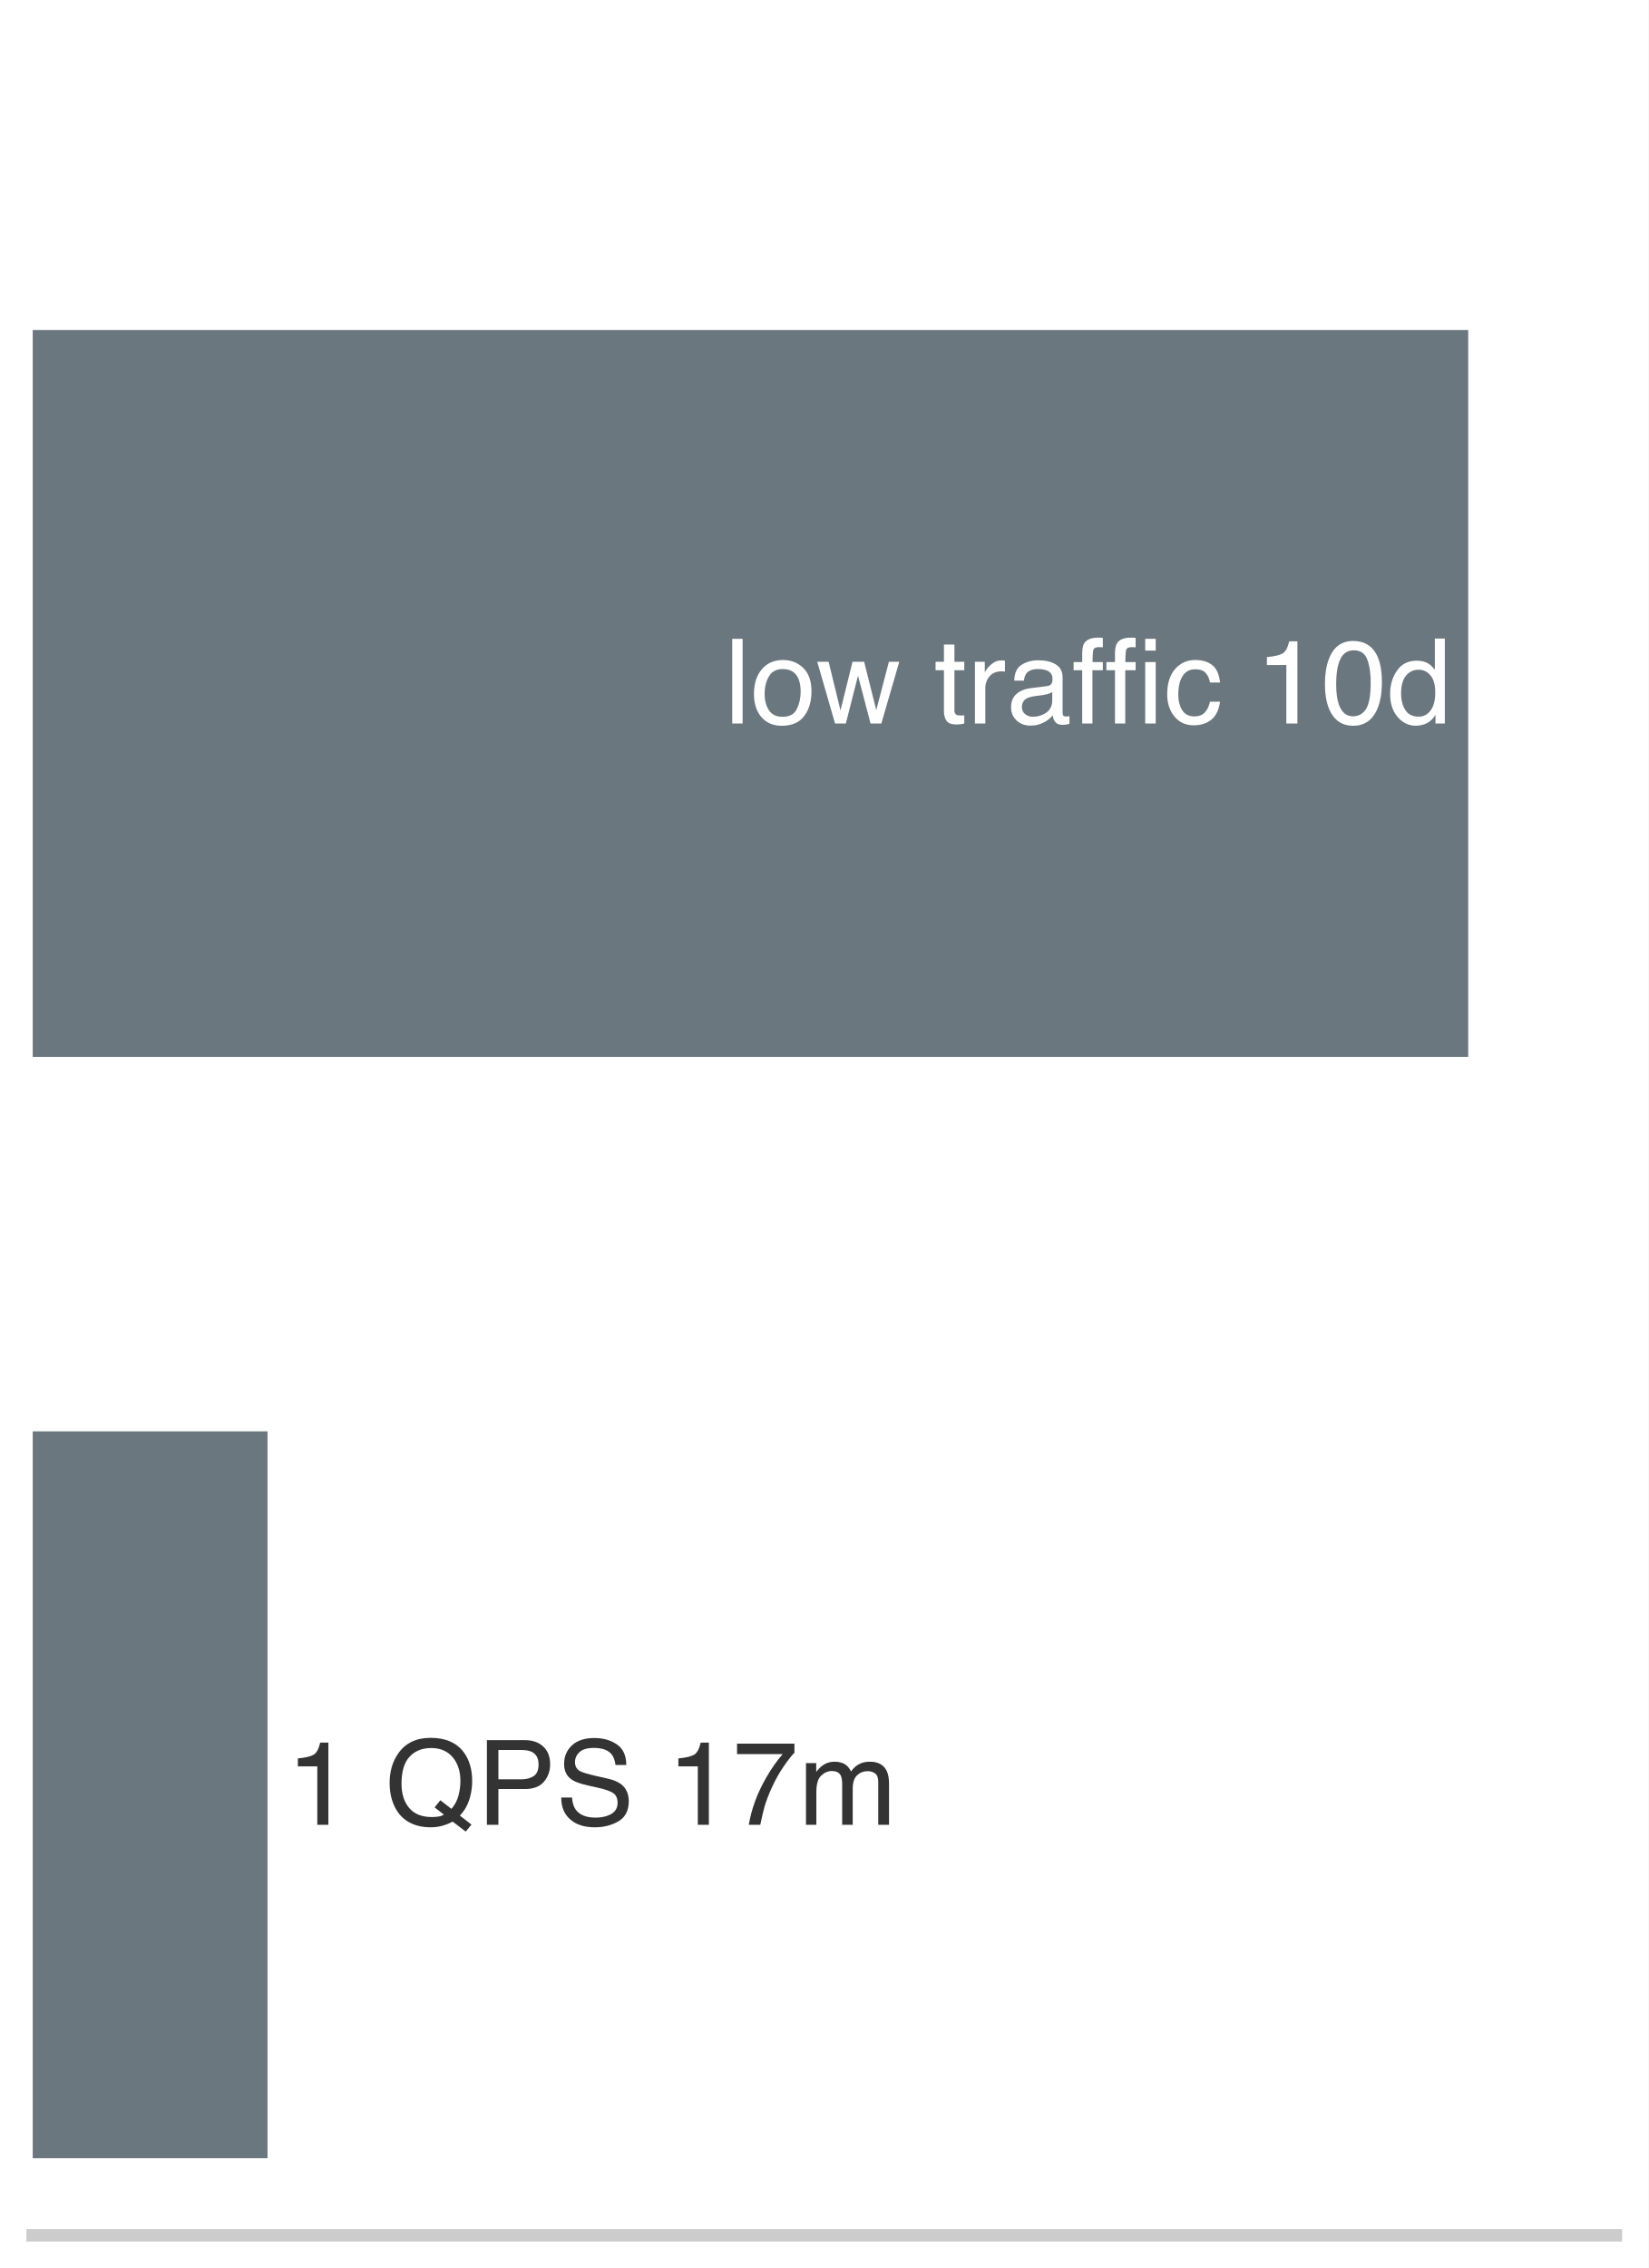
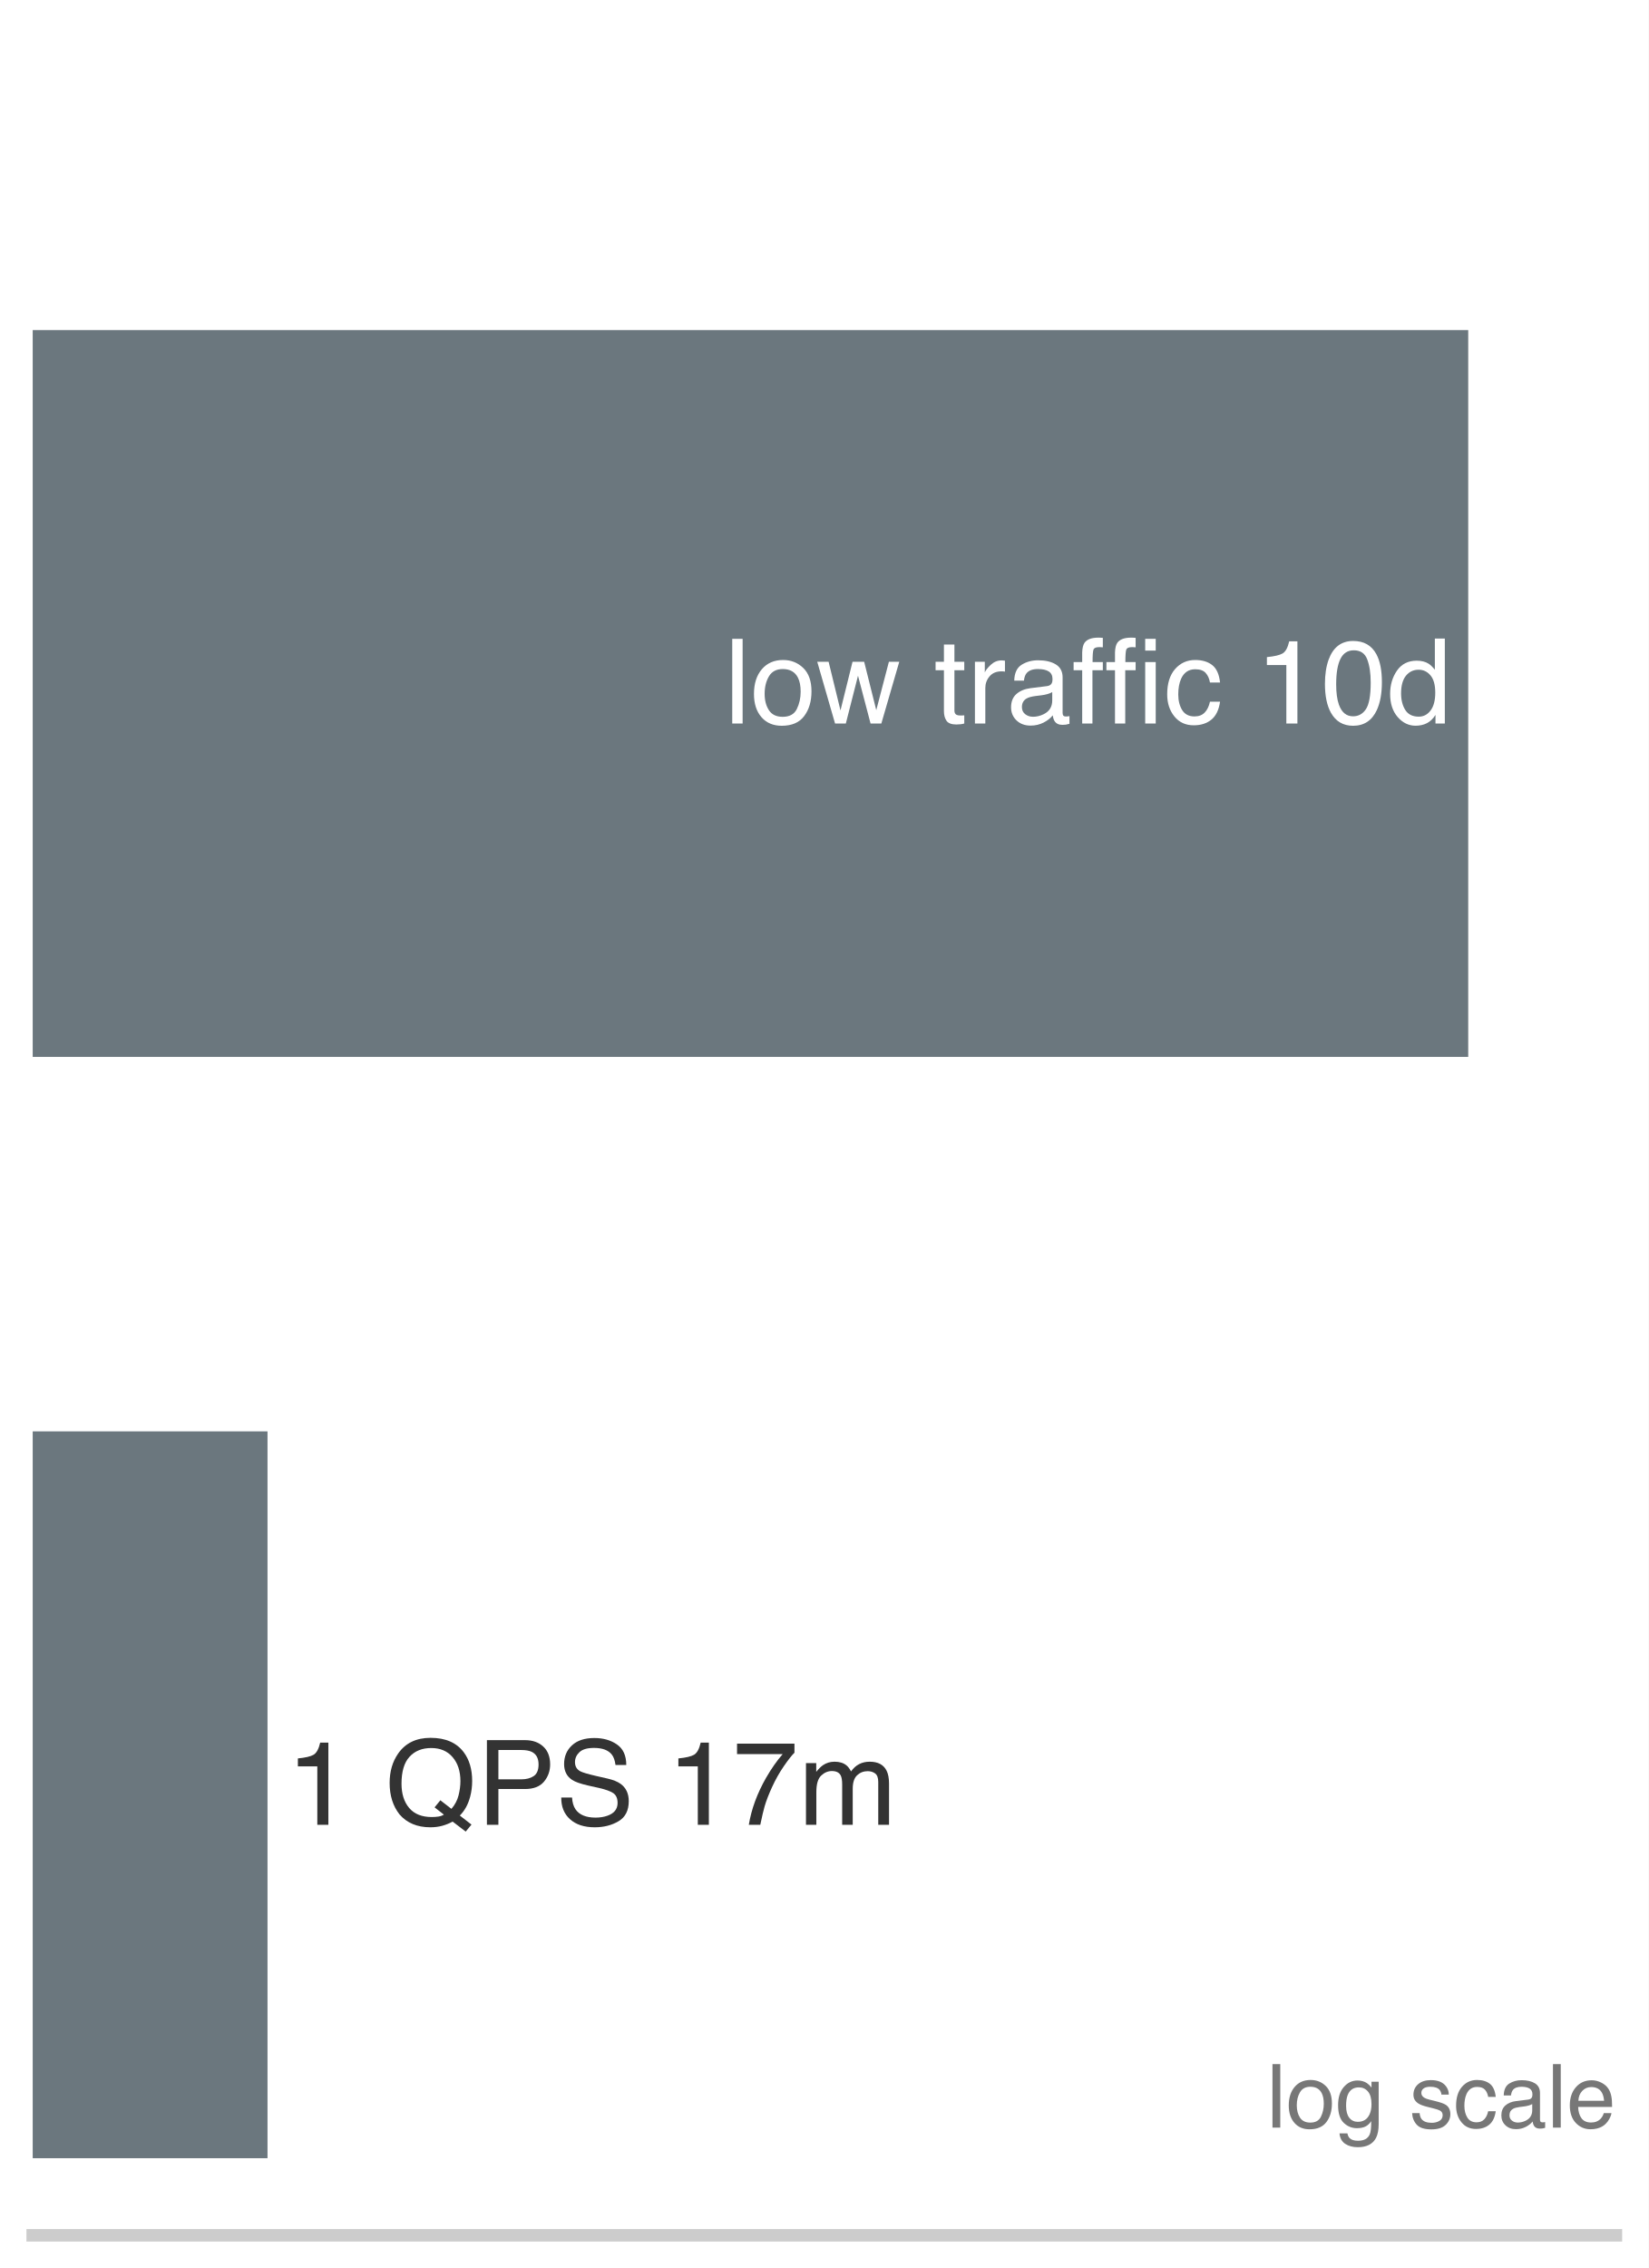
<svg xmlns="http://www.w3.org/2000/svg" xmlns:xlink="http://www.w3.org/1999/xlink" width="72.63pt" height="99.9pt" viewBox="0 0 72.63 99.9" version="1.1">
  <defs>
    <style type="text/css">*{stroke-linejoin: round; stroke-linecap: butt}</style>
  </defs>
  <g id="figure_1">
    <g id="patch_1">
      <path d="M 0 99.9 L 72.63 99.9 L 72.63 0 L 0 0 z " style="fill: #ffffff" />
    </g>
    <g id="axes_1">
      <g id="patch_2">
        <path d="M 1.44 98.46 L 71.19 98.46 L 71.19 1.44 L 1.44 1.44 z " style="fill: #ffffff" />
      </g>
      <g id="patch_3">
        <path d="M 1.44 46.554 L 64.683 46.554 L 64.683 14.538 L 1.44 14.538 z " clip-path="url(#p879ee31a35)" style="fill: #5e6b73; opacity: 0.92" />
      </g>
      <g id="patch_4">
        <path d="M 1.44 95.064 L 11.785 95.064 L 11.785 63.048 L 1.44 63.048 z " clip-path="url(#p879ee31a35)" style="fill: #5e6b73; opacity: 0.92" />
      </g>
      <g id="matplotlib.axis_1">
        <g id="xtick_1">
          <g id="line2d_1" />
        </g>
        <g id="xtick_2">
          <g id="line2d_2" />
        </g>
        <g id="xtick_3">
          <g id="line2d_3" />
        </g>
        <g id="xtick_4">
          <g id="line2d_4" />
        </g>
        <g id="xtick_5">
          <g id="line2d_5" />
        </g>
        <g id="xtick_6">
          <g id="line2d_6" />
        </g>
        <g id="xtick_7">
          <g id="line2d_7" />
        </g>
        <g id="xtick_8">
          <g id="line2d_8" />
        </g>
        <g id="xtick_9">
          <g id="line2d_9" />
        </g>
        <g id="xtick_10">
          <g id="line2d_10" />
        </g>
        <g id="xtick_11">
          <g id="line2d_11" />
        </g>
        <g id="xtick_12">
          <g id="line2d_12" />
        </g>
        <g id="xtick_13">
          <g id="line2d_13" />
        </g>
        <g id="xtick_14">
          <g id="line2d_14" />
        </g>
        <g id="xtick_15">
          <g id="line2d_15" />
        </g>
        <g id="xtick_16">
          <g id="line2d_16" />
        </g>
        <g id="xtick_17">
          <g id="line2d_17" />
        </g>
        <g id="xtick_18">
          <g id="line2d_18" />
        </g>
        <g id="xtick_19">
          <g id="line2d_19" />
        </g>
        <g id="xtick_20">
          <g id="line2d_20" />
        </g>
        <g id="xtick_21">
          <g id="line2d_21" />
        </g>
        <g id="xtick_22">
          <g id="line2d_22" />
        </g>
        <g id="xtick_23">
          <g id="line2d_23" />
        </g>
        <g id="xtick_24">
          <g id="line2d_24" />
        </g>
        <g id="xtick_25">
          <g id="line2d_25" />
        </g>
        <g id="xtick_26">
          <g id="line2d_26" />
        </g>
        <g id="xtick_27">
          <g id="line2d_27" />
        </g>
        <g id="xtick_28">
          <g id="line2d_28" />
        </g>
        <g id="xtick_29">
          <g id="line2d_29" />
        </g>
      </g>
      <g id="matplotlib.axis_2" />
      <g id="patch_5">
        <path d="M 1.44 98.46 L 71.19 98.46 " style="fill: none; stroke: #cccccc; stroke-width: 0.55; stroke-linejoin: miter; stroke-linecap: square" />
      </g>
      <g id="text_1">
        <g style="fill: #ffffff" transform="translate(31.91137 31.86916) scale(0.052 -0.052)">
          <defs>
            <path id="Helvetica-6c" d="M 428 4591 L 991 4591 L 991 0 L 428 0 L 428 4591 z " transform="scale(0.015625)" />
            <path id="Helvetica-6f" d="M 1741 363 Q 2300 363 2508 786 Q 2716 1209 2716 1728 Q 2716 2197 2566 2491 Q 2328 2953 1747 2953 Q 1231 2953 997 2559 Q 763 2166 763 1609 Q 763 1075 997 719 Q 1231 363 1741 363 z M 1763 3444 Q 2409 3444 2856 3012 Q 3303 2581 3303 1744 Q 3303 934 2909 406 Q 2516 -122 1688 -122 Q 997 -122 590 345 Q 184 813 184 1600 Q 184 2444 612 2944 Q 1041 3444 1763 3444 z M 1744 3428 L 1744 3428 z " transform="scale(0.015625)" />
            <path id="Helvetica-77" d="M 672 3347 L 1316 709 L 1969 3347 L 2600 3347 L 3256 725 L 3941 3347 L 4503 3347 L 3531 0 L 2947 0 L 2266 2591 L 1606 0 L 1022 0 L 56 3347 L 672 3347 z " transform="scale(0.015625)" />
            <path id="Helvetica-20" transform="scale(0.015625)" />
            <path id="Helvetica-74" d="M 525 4281 L 1094 4281 L 1094 3347 L 1628 3347 L 1628 2888 L 1094 2888 L 1094 703 Q 1094 528 1213 469 Q 1278 434 1431 434 Q 1472 434 1519 436 Q 1566 438 1628 444 L 1628 0 Q 1531 -28 1426 -40 Q 1322 -53 1200 -53 Q 806 -53 665 148 Q 525 350 525 672 L 525 2888 L 72 2888 L 72 3347 L 525 3347 L 525 4281 z " transform="scale(0.015625)" />
            <path id="Helvetica-72" d="M 428 3347 L 963 3347 L 963 2769 Q 1028 2938 1284 3180 Q 1541 3422 1875 3422 Q 1891 3422 1928 3419 Q 1966 3416 2056 3406 L 2056 2813 Q 2006 2822 1964 2825 Q 1922 2828 1872 2828 Q 1447 2828 1219 2554 Q 991 2281 991 1925 L 991 0 L 428 0 L 428 3347 z " transform="scale(0.015625)" />
            <path id="Helvetica-61" d="M 844 891 Q 844 647 1022 506 Q 1200 366 1444 366 Q 1741 366 2019 503 Q 2488 731 2488 1250 L 2488 1703 Q 2384 1638 2221 1594 Q 2059 1550 1903 1531 L 1563 1488 Q 1256 1447 1103 1359 Q 844 1213 844 891 z M 2206 2028 Q 2400 2053 2466 2191 Q 2503 2266 2503 2406 Q 2503 2694 2298 2823 Q 2094 2953 1713 2953 Q 1272 2953 1088 2716 Q 984 2584 953 2325 L 428 2325 Q 444 2944 830 3186 Q 1216 3428 1725 3428 Q 2316 3428 2684 3203 Q 3050 2978 3050 2503 L 3050 575 Q 3050 488 3086 434 Q 3122 381 3238 381 Q 3275 381 3322 386 Q 3369 391 3422 400 L 3422 -16 Q 3291 -53 3222 -62 Q 3153 -72 3034 -72 Q 2744 -72 2613 134 Q 2544 244 2516 444 Q 2344 219 2022 53 Q 1700 -113 1313 -113 Q 847 -113 551 170 Q 256 453 256 878 Q 256 1344 547 1600 Q 838 1856 1309 1916 L 2206 2028 z M 1741 3428 L 1741 3428 z " transform="scale(0.015625)" />
            <path id="Helvetica-66" d="M 553 3856 Q 566 4206 675 4369 Q 872 4656 1434 4656 Q 1488 4656 1544 4653 Q 1600 4650 1672 4644 L 1672 4131 Q 1584 4138 1545 4139 Q 1506 4141 1472 4141 Q 1216 4141 1166 4008 Q 1116 3875 1116 3331 L 1672 3331 L 1672 2888 L 1109 2888 L 1109 0 L 553 0 L 553 2888 L 88 2888 L 88 3331 L 553 3331 L 553 3856 z " transform="scale(0.015625)" />
            <path id="Helvetica-69" d="M 413 3331 L 984 3331 L 984 0 L 413 0 L 413 3331 z M 413 4591 L 984 4591 L 984 3953 L 413 3953 L 413 4591 z " transform="scale(0.015625)" />
            <path id="Helvetica-63" d="M 1703 3444 Q 2269 3444 2623 3169 Q 2978 2894 3050 2222 L 2503 2222 Q 2453 2531 2275 2736 Q 2097 2941 1703 2941 Q 1166 2941 934 2416 Q 784 2075 784 1575 Q 784 1072 996 728 Q 1209 384 1666 384 Q 2016 384 2220 598 Q 2425 813 2503 1184 L 3050 1184 Q 2956 519 2581 211 Q 2206 -97 1622 -97 Q 966 -97 575 383 Q 184 863 184 1581 Q 184 2463 612 2953 Q 1041 3444 1703 3444 z M 1616 3428 L 1616 3428 z " transform="scale(0.015625)" />
            <path id="Helvetica-31" d="M 613 3169 L 613 3600 Q 1222 3659 1462 3798 Q 1703 3938 1822 4456 L 2266 4456 L 2266 0 L 1666 0 L 1666 3169 L 613 3169 z " transform="scale(0.015625)" />
            <path id="Helvetica-30" d="M 1731 4475 Q 2600 4475 2988 3759 Q 3288 3206 3288 2244 Q 3288 1331 3016 734 Q 2622 -122 1728 -122 Q 922 -122 528 578 Q 200 1163 200 2147 Q 200 2909 397 3456 Q 766 4475 1731 4475 z M 1725 391 Q 2163 391 2422 778 Q 2681 1166 2681 2222 Q 2681 2984 2493 3476 Q 2306 3969 1766 3969 Q 1269 3969 1039 3501 Q 809 3034 809 2125 Q 809 1441 956 1025 Q 1181 391 1725 391 z " transform="scale(0.015625)" />
            <path id="Helvetica-64" d="M 769 1634 Q 769 1097 997 734 Q 1225 372 1728 372 Q 2119 372 2370 708 Q 2622 1044 2622 1672 Q 2622 2306 2362 2611 Q 2103 2916 1722 2916 Q 1297 2916 1033 2591 Q 769 2266 769 1634 z M 1616 3406 Q 2000 3406 2259 3244 Q 2409 3150 2600 2916 L 2600 4606 L 3141 4606 L 3141 0 L 2634 0 L 2634 466 Q 2438 156 2169 18 Q 1900 -119 1553 -119 Q 994 -119 584 351 Q 175 822 175 1603 Q 175 2334 548 2870 Q 922 3406 1616 3406 z " transform="scale(0.015625)" />
          </defs>
          <use xlink:href="#Helvetica-6c" />
          <use xlink:href="#Helvetica-6f" transform="translate(22.2168 0)" />
          <use xlink:href="#Helvetica-77" transform="translate(77.83203 0)" />
          <use xlink:href="#Helvetica-20" transform="translate(150.0488 0)" />
          <use xlink:href="#Helvetica-74" transform="translate(177.832 0)" />
          <use xlink:href="#Helvetica-72" transform="translate(205.6152 0)" />
          <use xlink:href="#Helvetica-61" transform="translate(238.916 0)" />
          <use xlink:href="#Helvetica-66" transform="translate(294.5312 0)" />
          <use xlink:href="#Helvetica-66" transform="translate(322.3145 0)" />
          <use xlink:href="#Helvetica-69" transform="translate(350.0977 0)" />
          <use xlink:href="#Helvetica-63" transform="translate(372.3145 0)" />
          <use xlink:href="#Helvetica-20" transform="translate(422.3145 0)" />
          <use xlink:href="#Helvetica-31" transform="translate(450.0977 0)" />
          <use xlink:href="#Helvetica-30" transform="translate(505.7129 0)" />
          <use xlink:href="#Helvetica-64" transform="translate(561.3281 0)" />
        </g>
      </g>
      <g id="text_2">
        <g style="fill: #333333" transform="translate(12.62562 80.37916) scale(0.052 -0.052)">
          <defs>
            <path id="Helvetica-51" d="M 4688 13 L 4375 -366 L 3666 175 Q 3409 34 3111 -50 Q 2813 -134 2459 -134 Q 1391 -134 784 566 Q 250 1247 250 2272 Q 250 3203 713 3866 Q 1306 4716 2469 4716 Q 3684 4716 4269 3934 Q 4725 3325 4725 2375 Q 4725 1931 4616 1522 Q 4450 897 4056 503 L 4688 13 z M 2534 422 Q 2728 422 2897 448 Q 3066 475 3191 553 L 2688 947 L 3000 1331 L 3600 866 Q 3884 1191 3986 1594 Q 4088 1997 4088 2366 Q 4088 3175 3664 3669 Q 3241 4163 2506 4163 Q 1763 4163 1328 3689 Q 894 3216 894 2231 Q 894 1403 1311 912 Q 1728 422 2534 422 z " transform="scale(0.015625)" />
            <path id="Helvetica-50" d="M 547 4591 L 2613 4591 Q 3225 4591 3600 4245 Q 3975 3900 3975 3275 Q 3975 2738 3640 2339 Q 3306 1941 2613 1941 L 1169 1941 L 1169 0 L 547 0 L 547 4591 z M 3347 3272 Q 3347 3778 2972 3959 Q 2766 4056 2406 4056 L 1169 4056 L 1169 2466 L 2406 2466 Q 2825 2466 3086 2644 Q 3347 2822 3347 3272 z " transform="scale(0.015625)" />
            <path id="Helvetica-53" d="M 894 1481 Q 916 1091 1078 847 Q 1388 391 2169 391 Q 2519 391 2806 491 Q 3363 684 3363 1184 Q 3363 1559 3128 1719 Q 2891 1875 2384 1991 L 1763 2131 Q 1153 2269 900 2434 Q 463 2722 463 3294 Q 463 3913 891 4309 Q 1319 4706 2103 4706 Q 2825 4706 3329 4357 Q 3834 4009 3834 3244 L 3250 3244 Q 3203 3613 3050 3809 Q 2766 4169 2084 4169 Q 1534 4169 1293 3937 Q 1053 3706 1053 3400 Q 1053 3063 1334 2906 Q 1519 2806 2169 2656 L 2813 2509 Q 3278 2403 3531 2219 Q 3969 1897 3969 1284 Q 3969 522 3414 194 Q 2859 -134 2125 -134 Q 1269 -134 784 303 Q 300 738 309 1481 L 894 1481 z M 2150 4716 L 2150 4716 z " transform="scale(0.015625)" />
            <path id="Helvetica-37" d="M 3347 4400 L 3347 3909 Q 3131 3700 2773 3181 Q 2416 2663 2141 2063 Q 1869 1478 1728 997 Q 1638 688 1494 0 L 872 0 Q 1084 1281 1809 2550 Q 2238 3294 2709 3834 L 234 3834 L 234 4400 L 3347 4400 z " transform="scale(0.015625)" />
            <path id="Helvetica-6d" d="M 413 3347 L 969 3347 L 969 2872 Q 1169 3119 1331 3231 Q 1609 3422 1963 3422 Q 2363 3422 2606 3225 Q 2744 3113 2856 2894 Q 3044 3163 3297 3292 Q 3550 3422 3866 3422 Q 4541 3422 4784 2934 Q 4916 2672 4916 2228 L 4916 0 L 4331 0 L 4331 2325 Q 4331 2659 4164 2784 Q 3997 2909 3756 2909 Q 3425 2909 3186 2687 Q 2947 2466 2947 1947 L 2947 0 L 2375 0 L 2375 2184 Q 2375 2525 2294 2681 Q 2166 2916 1816 2916 Q 1497 2916 1236 2669 Q 975 2422 975 1775 L 975 0 L 413 0 L 413 3347 z " transform="scale(0.015625)" />
          </defs>
          <use xlink:href="#Helvetica-31" />
          <use xlink:href="#Helvetica-20" transform="translate(55.61523 0)" />
          <use xlink:href="#Helvetica-51" transform="translate(83.39844 0)" />
          <use xlink:href="#Helvetica-50" transform="translate(161.1816 0)" />
          <use xlink:href="#Helvetica-53" transform="translate(227.8809 0)" />
          <use xlink:href="#Helvetica-20" transform="translate(294.5801 0)" />
          <use xlink:href="#Helvetica-31" transform="translate(322.3633 0)" />
          <use xlink:href="#Helvetica-37" transform="translate(377.9785 0)" />
          <use xlink:href="#Helvetica-6d" transform="translate(433.5938 0)" />
        </g>
      </g>
+       <g id="text_3">
+         <g style="fill: #777777" transform="translate(55.79841 93.71632) scale(0.039 -0.039)">
+           <defs>
+             <path id="Helvetica-67" d="M 1594 3406 Q 1988 3406 2281 3213 Q 2441 3103 2606 2894 L 2606 3316 L 3125 3316 L 3125 272 Q 3125 -366 2938 -734 Q 2588 -1416 1616 -1416 Q 1075 -1416 706 -1173 Q 338 -931 294 -416 L 866 -416 Q 906 -641 1028 -763 Q 1219 -950 1628 -950 Q 2275 -950 2475 -494 Q 2594 -225 2584 466 Q 2416 209 2178 84 Q 1941 -41 1550 -41 Q 1006 -41 598 345 Q 191 731 191 1622 Q 191 2463 602 2934 Q 1013 3406 1594 3406 z M 2606 1688 Q 2606 2309 2350 2609 Q 2094 2909 1697 2909 Q 1103 2909 884 2353 Q 769 2056 769 1575 Q 769 1009 998 714 Q 1228 419 1616 419 Q 2222 419 2469 966 Q 2606 1275 2606 1688 z M 1659 3428 L 1659 3428 z " transform="scale(0.015625)" />
+             <path id="Helvetica-73" d="M 747 1050 Q 772 769 888 619 Q 1100 347 1625 347 Q 1938 347 2175 483 Q 2413 619 2413 903 Q 2413 1119 2222 1231 Q 2100 1300 1741 1391 L 1294 1503 Q 866 1609 663 1741 Q 300 1969 300 2372 Q 300 2847 642 3140 Q 984 3434 1563 3434 Q 2319 3434 2653 2991 Q 2863 2709 2856 2384 L 2325 2384 Q 2309 2575 2191 2731 Q 1997 2953 1519 2953 Q 1200 2953 1036 2831 Q 872 2709 872 2509 Q 872 2291 1088 2159 Q 1213 2081 1456 2022 L 1828 1931 Q 2434 1784 2641 1647 Q 2969 1431 2969 969 Q 2969 522 2630 197 Q 2291 -128 1597 -128 Q 850 -128 539 211 Q 228 550 206 1050 L 747 1050 z M 1578 3428 L 1578 3428 z " transform="scale(0.015625)" />
+             <path id="Helvetica-65" d="M 1806 3422 Q 2163 3422 2497 3255 Q 2831 3088 3006 2822 Q 3175 2569 3231 2231 Q 3281 2000 3281 1494 L 828 1494 Q 844 984 1069 676 Q 1294 369 1766 369 Q 2206 369 2469 659 Q 2619 828 2681 1050 L 3234 1050 Q 3213 866 3089 639 Q 2966 413 2813 269 Q 2556 19 2178 -69 Q 1975 -119 1719 -119 Q 1094 -119 659 336 Q 225 791 225 1609 Q 225 2416 662 2919 Q 1100 3422 1806 3422 z M 2703 1941 Q 2669 2306 2544 2525 Q 2313 2931 1772 2931 Q 1384 2931 1121 2651 Q 859 2372 844 1941 L 2703 1941 z M 1753 3428 L 1753 3428 z " transform="scale(0.015625)" />
+           </defs>
+           <use xlink:href="#Helvetica-6c" />
+           <use xlink:href="#Helvetica-6f" transform="translate(22.2168 0)" />
+           <use xlink:href="#Helvetica-67" transform="translate(77.83203 0)" />
+           <use xlink:href="#Helvetica-20" transform="translate(133.4473 0)" />
+           <use xlink:href="#Helvetica-73" transform="translate(161.2305 0)" />
+           <use xlink:href="#Helvetica-63" transform="translate(211.2305 0)" />
+           <use xlink:href="#Helvetica-61" transform="translate(261.2305 0)" />
+           <use xlink:href="#Helvetica-6c" transform="translate(316.8457 0)" />
+           <use xlink:href="#Helvetica-65" transform="translate(339.0625 0)" />
+         </g>
+       </g>
    </g>
  </g>
  <defs>
    <clipPath id="p879ee31a35">
      <rect x="1.44" y="1.44" width="69.75" height="97.02" />
    </clipPath>
  </defs>
</svg>
